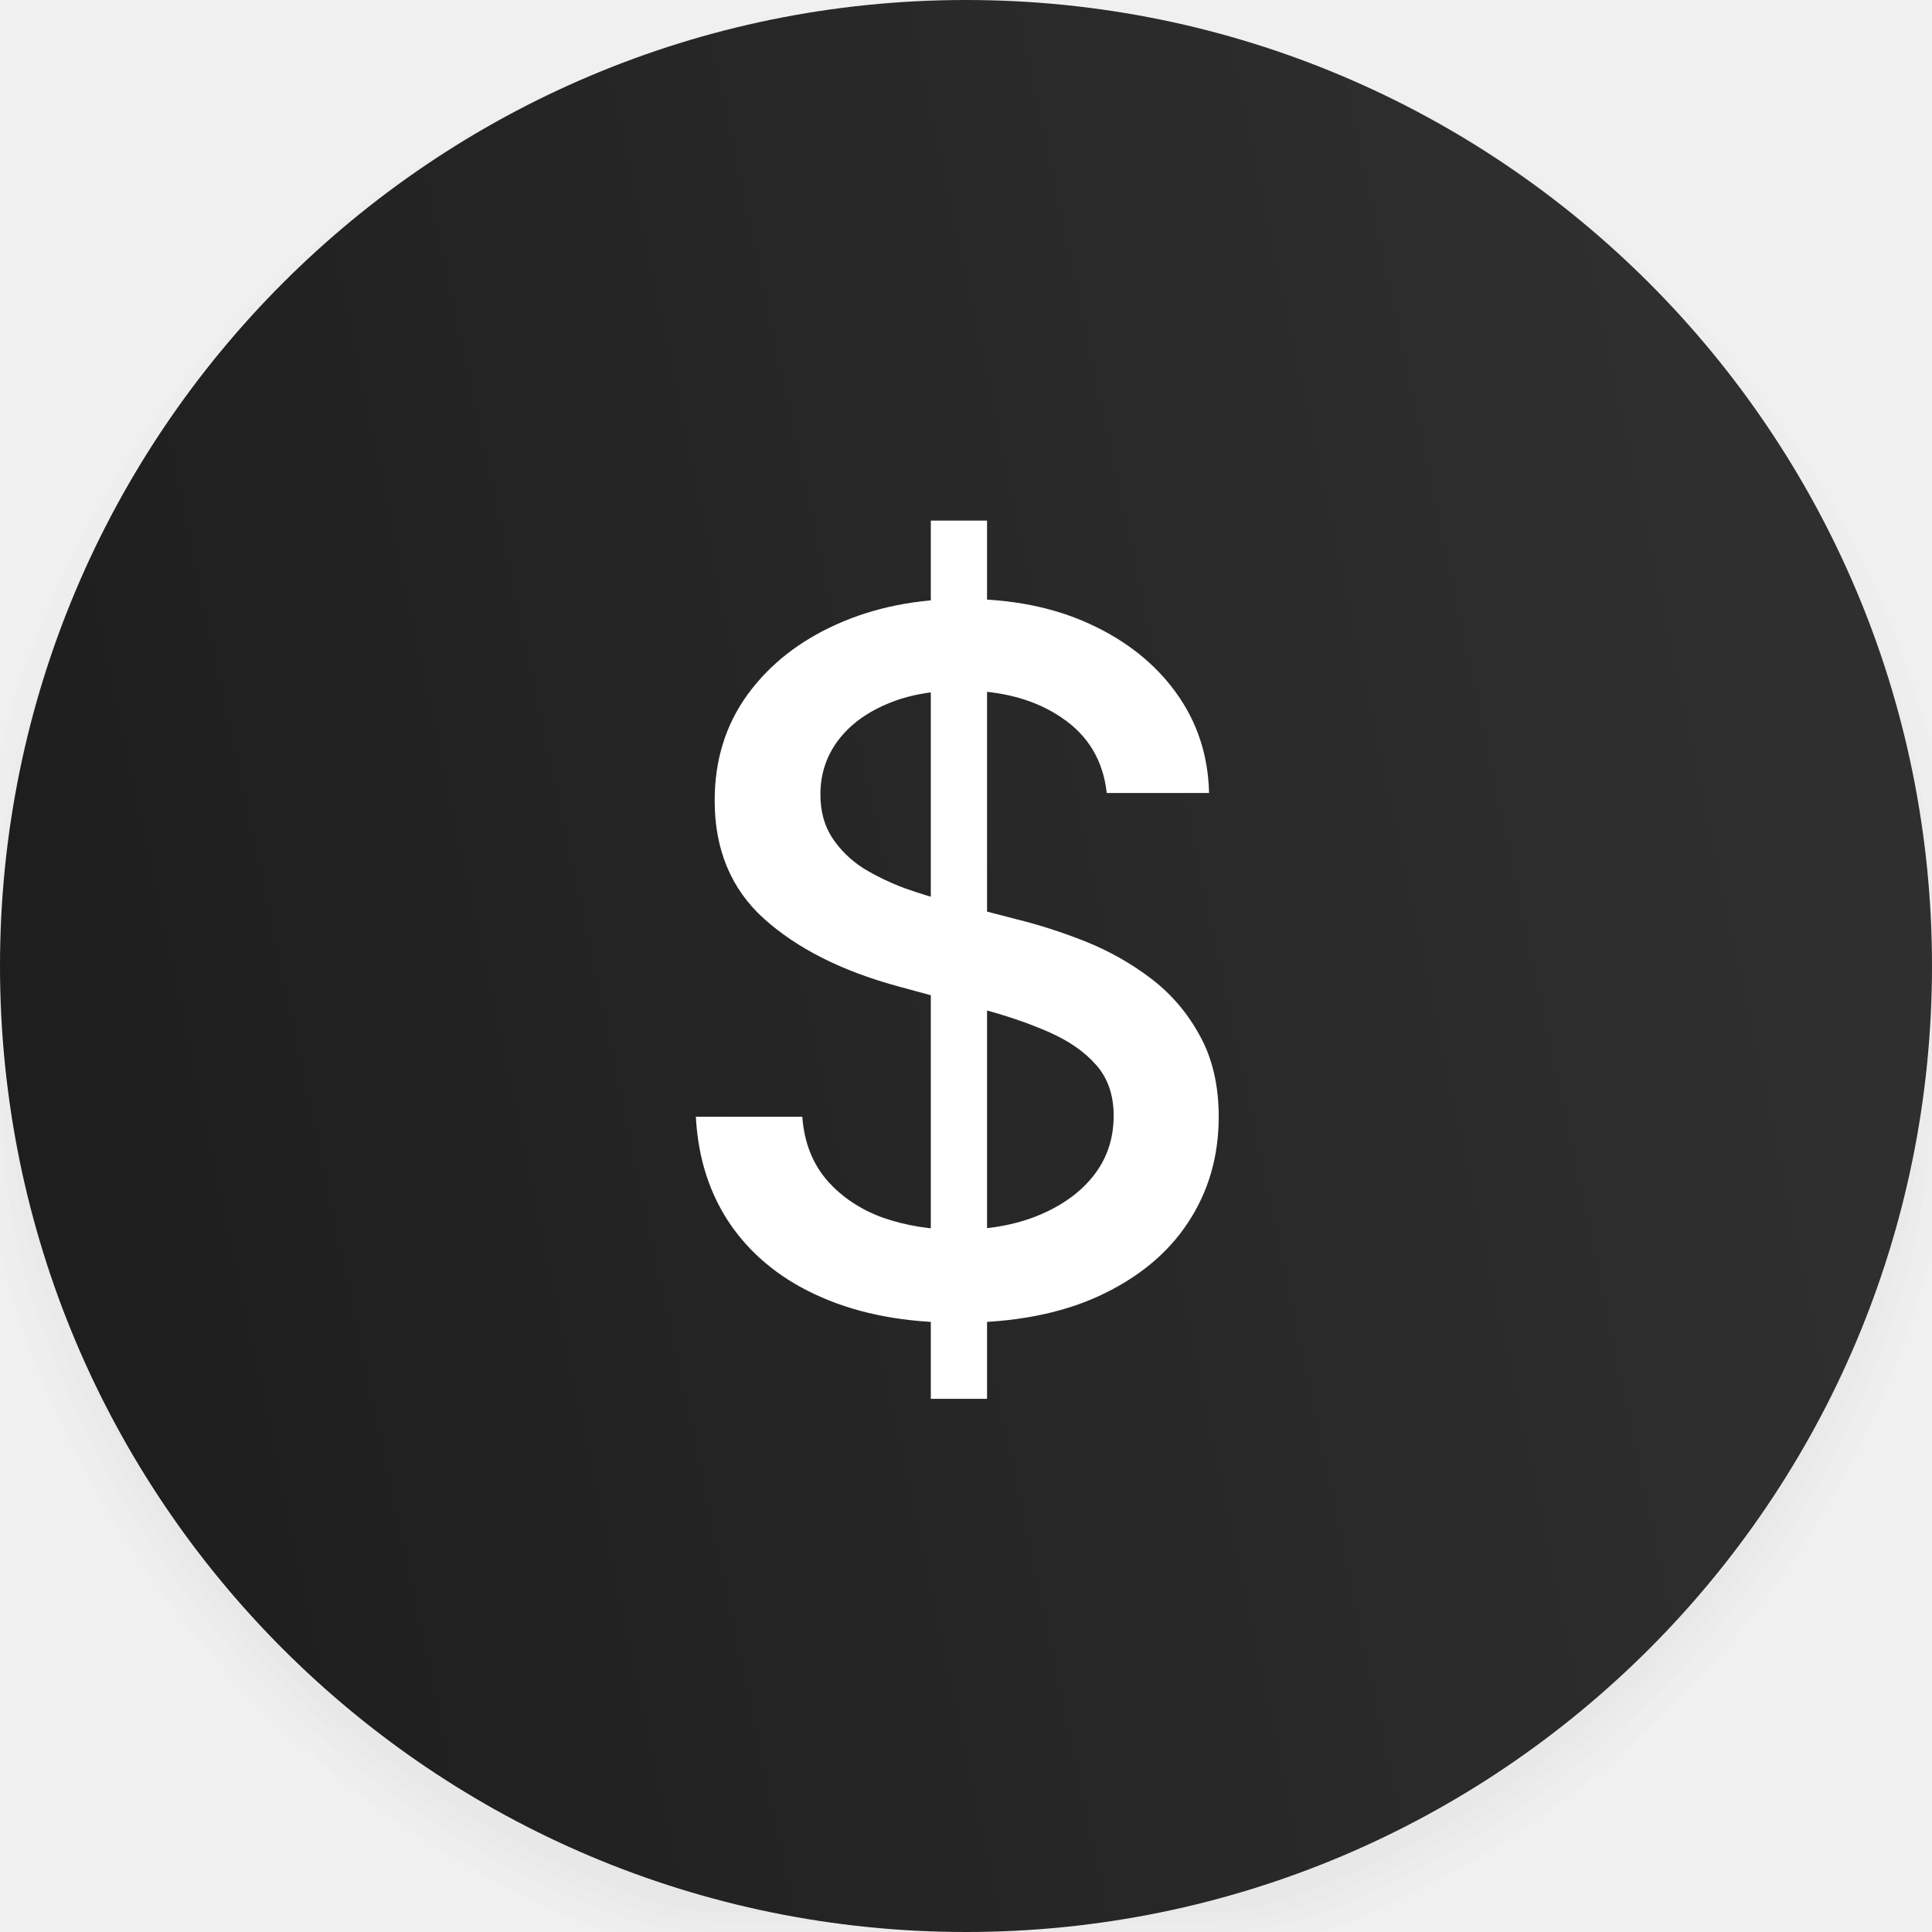
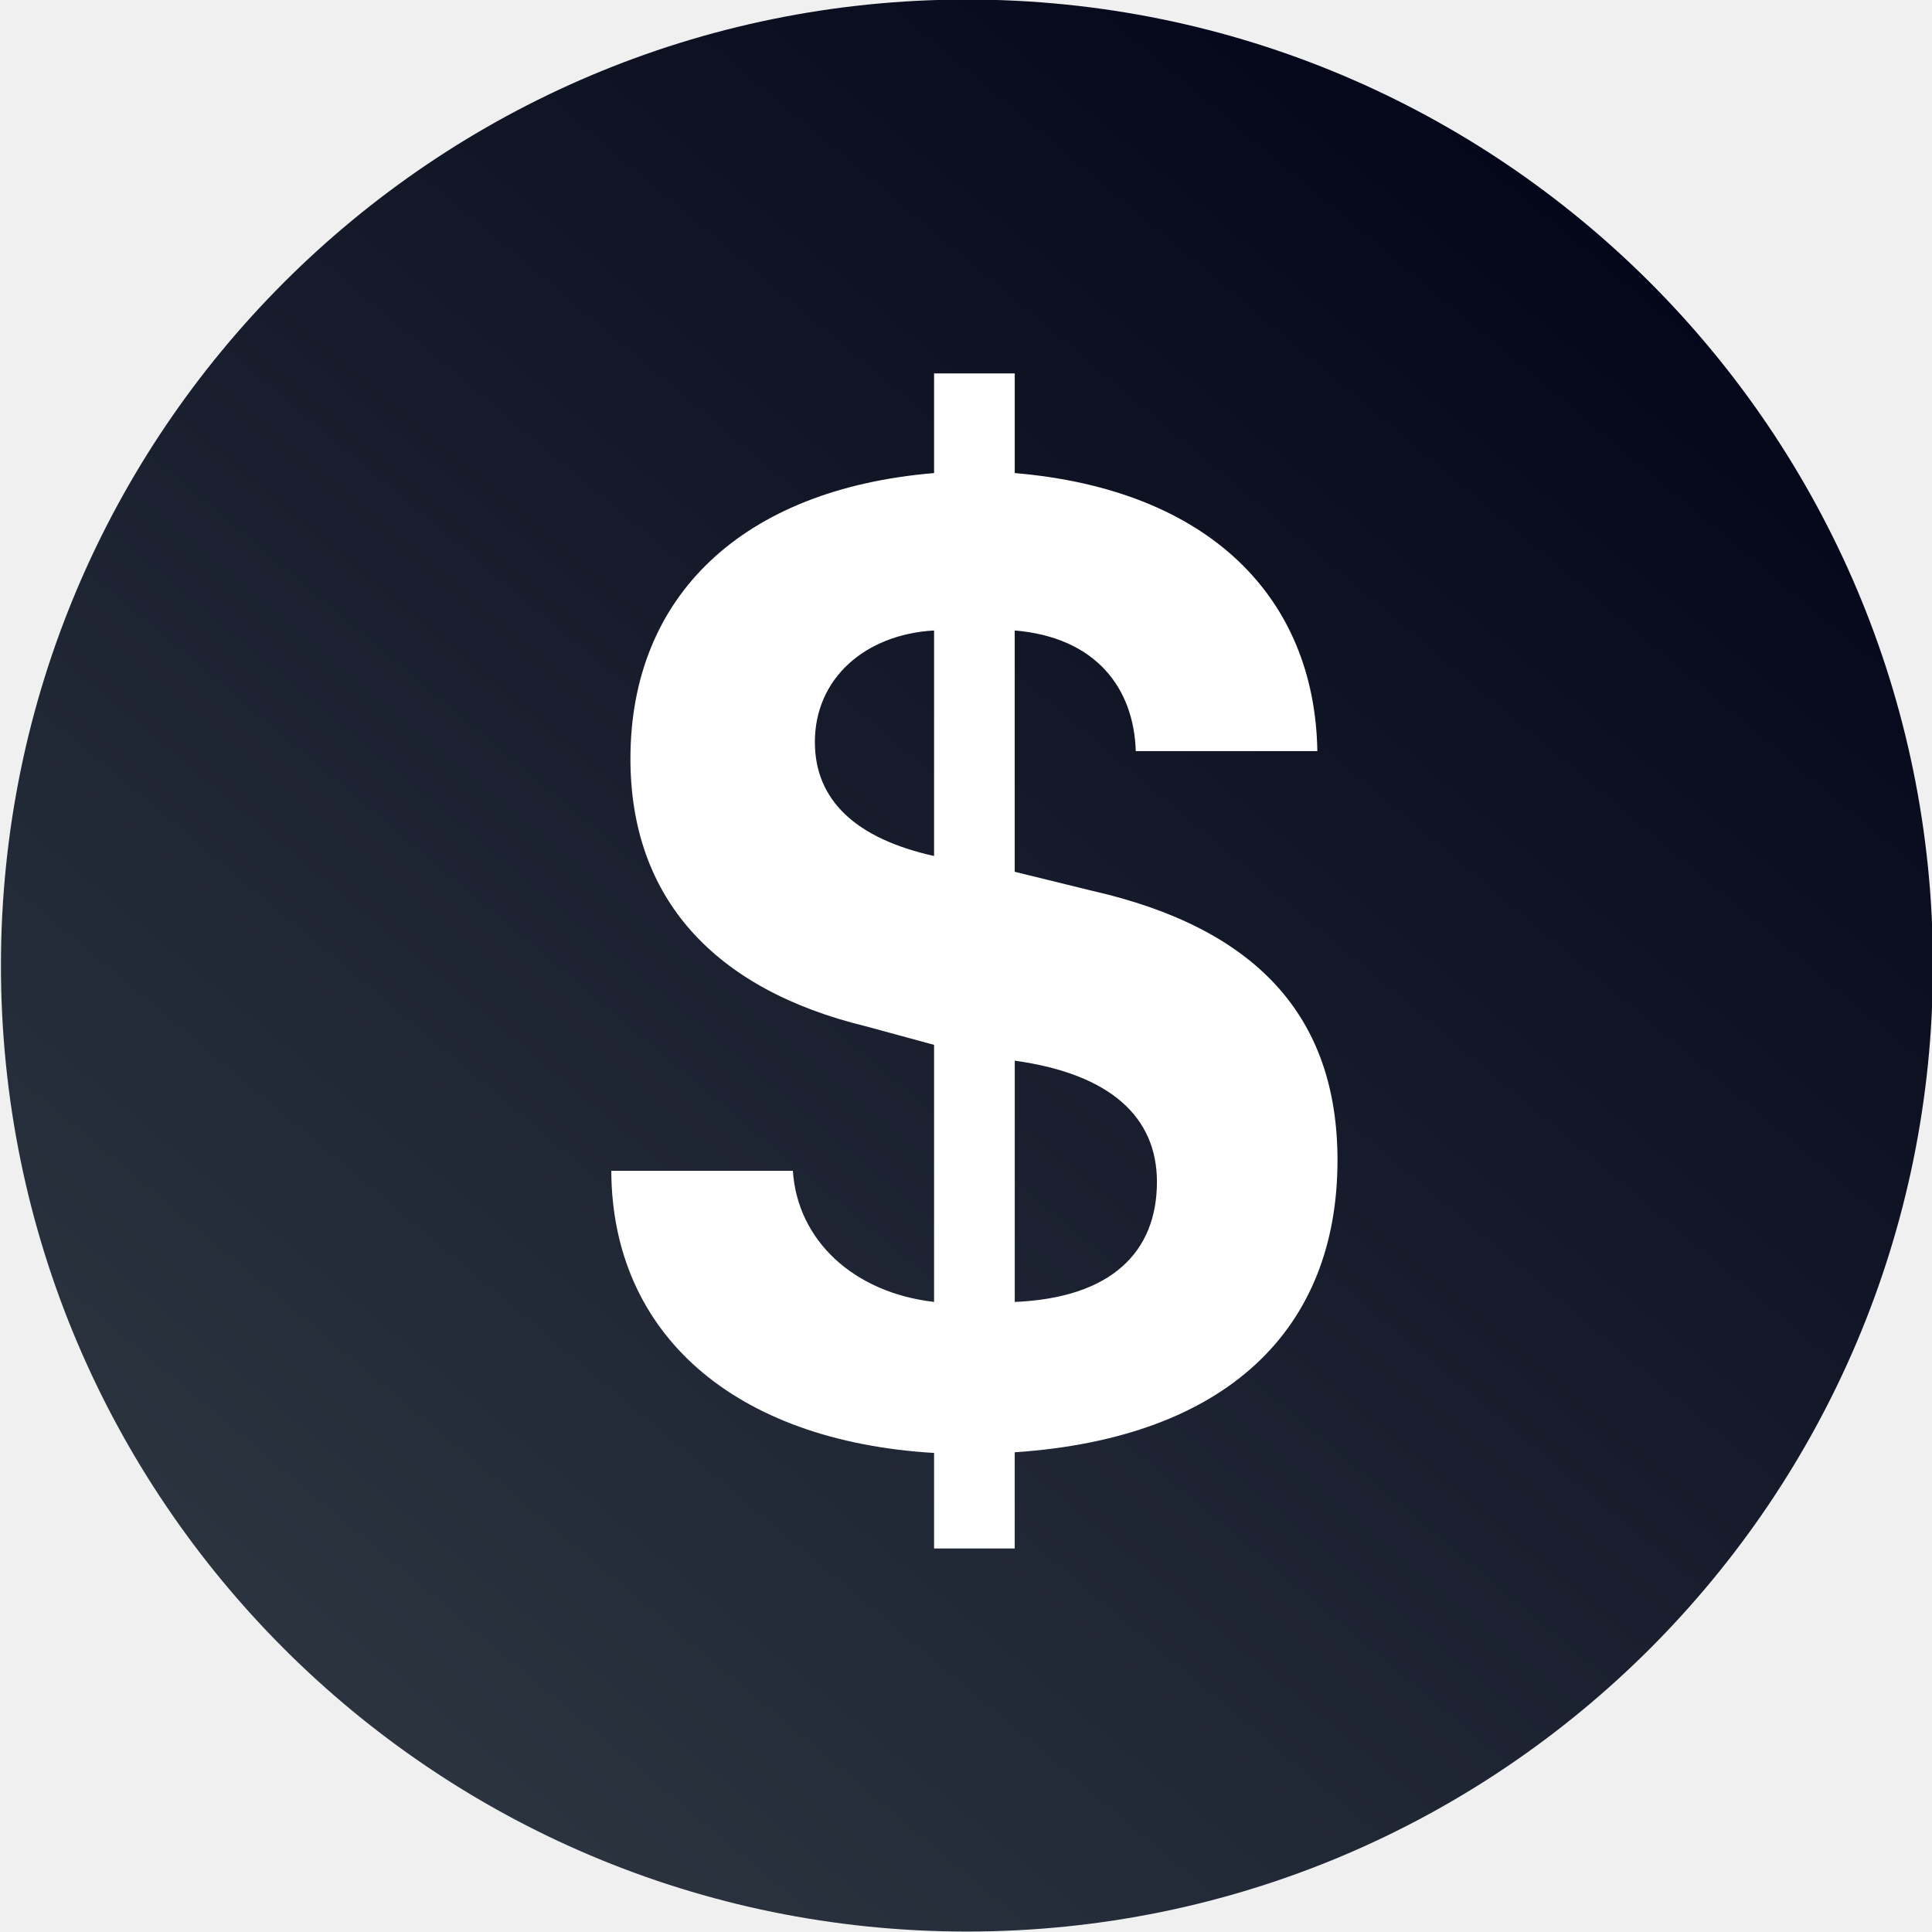
- <svg xmlns="http://www.w3.org/2000/svg" viewBox="0 0 112 112" aria-labelledby="usd-title" role="img">
+ <svg xmlns="http://www.w3.org/2000/svg" viewBox="0 0 512 512" width="96" height="96" aria-labelledby="usd-title" role="img">
  <defs>
-     <filter color-interpolation-filters="sRGB" filterUnits="userSpaceOnUse" height="112" id="filter0_dd_955_4382" width="112" x="0" y="0">
-       <feFlood flood-opacity="0" result="BackgroundImageFix" />
-       <feColorMatrix in="SourceAlpha" result="hardAlpha" type="matrix" values="0 0 0 0 0 0 0 0 0 0 0 0 0 0 0 0 0 0 127 0" />
-       <feOffset />
-       <feGaussianBlur stdDeviation="4" />
-       <feComposite in2="hardAlpha" operator="out" />
-       <feColorMatrix type="matrix" values="0 0 0 0 0.716 0 0 0 0 0.729 0 0 0 0 0.75 0 0 0 0.04 0" />
-       <feBlend in2="BackgroundImageFix" />
-       <feColorMatrix in="SourceAlpha" result="hardAlpha" type="matrix" values="0 0 0 0 0 0 0 0 0 0 0 0 0 0 0 0 0 0 127 0" />
-       <feOffset dy="2" />
-       <feGaussianBlur stdDeviation="1.5" />
-       <feComposite in2="hardAlpha" operator="out" />
-       <feColorMatrix type="matrix" values="0 0 0 0 0 0 0 0 0 0 0 0 0 0 0 0 0 0 0.02 0" />
-       <feBlend in2="effect1_dropShadow_955_4382" />
-       <feBlend in="SourceGraphic" in2="effect2_dropShadow_955_4382" />
-     </filter>
-     <linearGradient id="paint0_linear_955_4382" x1="-0.02" x2="1.16" y1="1.86" y2="1.61">
-       <stop stop-color="#181818" />
-       <stop offset="1" stop-color="#2F2F2F" />
+     <linearGradient id="g1" x1="95.28%" y1="-3.96%" x2="4.72%" y2="103.96%">
+       <stop offset="0.1" stop-color="#010417" />
+       <stop offset="0.84" stop-color="#2B333F" />
    </linearGradient>
  </defs>
  <g class="layer">
-     <g filter="url(#filter0_dd_955_4382)" id="svg_1">
-       <rect fill="url(#paint0_linear_955_4382)" height="112" id="svg_2" rx="56" width="112" x="0" y="0" />
-       <path d="m53.96,81.09l0,-50.91l3.26,0l0,50.91l-3.26,0zm10.2,-35.12c-0.21,-1.88 -1.08,-3.34 -2.62,-4.37c-1.54,-1.05 -3.47,-1.57 -5.81,-1.57c-1.67,0 -3.11,0.26 -4.33,0.79c-1.22,0.52 -2.17,1.23 -2.85,2.15c-0.66,0.9 -0.99,1.93 -0.99,3.08c0,0.97 0.22,1.8 0.68,2.51c0.46,0.7 1.06,1.29 1.8,1.77c0.76,0.46 1.57,0.85 2.43,1.17c0.86,0.3 1.69,0.56 2.49,0.76l3.97,1.03c1.3,0.32 2.64,0.75 4,1.29c1.37,0.55 2.63,1.26 3.8,2.15c1.17,0.89 2.11,1.99 2.82,3.3c0.73,1.31 1.1,2.88 1.1,4.71c0,2.31 -0.6,4.36 -1.79,6.15c-1.18,1.79 -2.9,3.2 -5.15,4.24c-2.24,1.03 -4.95,1.55 -8.14,1.55c-3.05,0 -5.68,-0.49 -7.91,-1.46c-2.23,-0.96 -3.97,-2.34 -5.23,-4.11c-1.26,-1.79 -1.96,-3.91 -2.09,-6.37l6.17,0c0.11,1.48 0.59,2.7 1.43,3.68c0.85,0.97 1.93,1.69 3.24,2.17c1.32,0.46 2.78,0.7 4.35,0.7c1.74,0 3.28,-0.27 4.64,-0.82c1.36,-0.56 2.44,-1.32 3.22,-2.31c0.78,-0.99 1.17,-2.15 1.17,-3.48c0,-1.2 -0.34,-2.19 -1.03,-2.96c-0.68,-0.77 -1.6,-1.4 -2.77,-1.91c-1.15,-0.5 -2.46,-0.95 -3.91,-1.33l-4.82,-1.31c-3.26,-0.89 -5.84,-2.2 -7.75,-3.92c-1.9,-1.72 -2.85,-4 -2.85,-6.84c0,-2.35 0.64,-4.4 1.91,-6.15c1.28,-1.75 3,-3.1 5.17,-4.07c2.18,-0.98 4.63,-1.47 7.36,-1.47c2.76,0 5.19,0.48 7.3,1.45c2.12,0.97 3.79,2.3 5.01,3.99c1.22,1.69 1.86,3.62 1.91,5.81l-5.93,0z" fill="white" id="svg_3" />
-     </g>
+     <circle cx="256.25" cy="255.88" fill="url(#g1)" id="svg_2" r="256" transform="matrix(1 0 0 1 0 0)" />
+     <path d="m247.54,410.36l0,-25.31c-53.11,-3.18 -85.37,-31.64 -85.54,-74.78l48.12,0c1.18,18.31 15.95,32.29 37.42,34.75l0,-68.12l-17.89,-4.87c-40.76,-9.86 -62.58,-34.33 -62.58,-70.95c0,-43.17 29.73,-71.48 80.47,-75.71l0,-26.41l21.38,0l0,26.41c51.72,4.38 79.53,33.18 80.19,73.68l-48.12,0c-0.51,-16.72 -10.58,-30.16 -32.08,-31.97l0,63.95l20.6,5.06c43.3,9.86 64.94,33.17 64.94,71.4c0,44.72 -29.23,73.59 -85.54,77.38l0,25.5l-21.38,0l0.01,-0.01zm0,-183.5l0,-59.78c-18.44,1.06 -31.59,12.84 -31.59,29.56c0,15.5 10.95,25.63 31.59,30.21l0,0.01zm21.38,54.22l0,63.95c25.49,-1.07 37.68,-13.15 37.68,-31.81c0,-17.08 -12.18,-28.59 -37.68,-32.13l0,-0.01z" fill="#fff" id="svg_1" transform="matrix(1 0 0 1 0 0)" />
  </g>
</svg>
